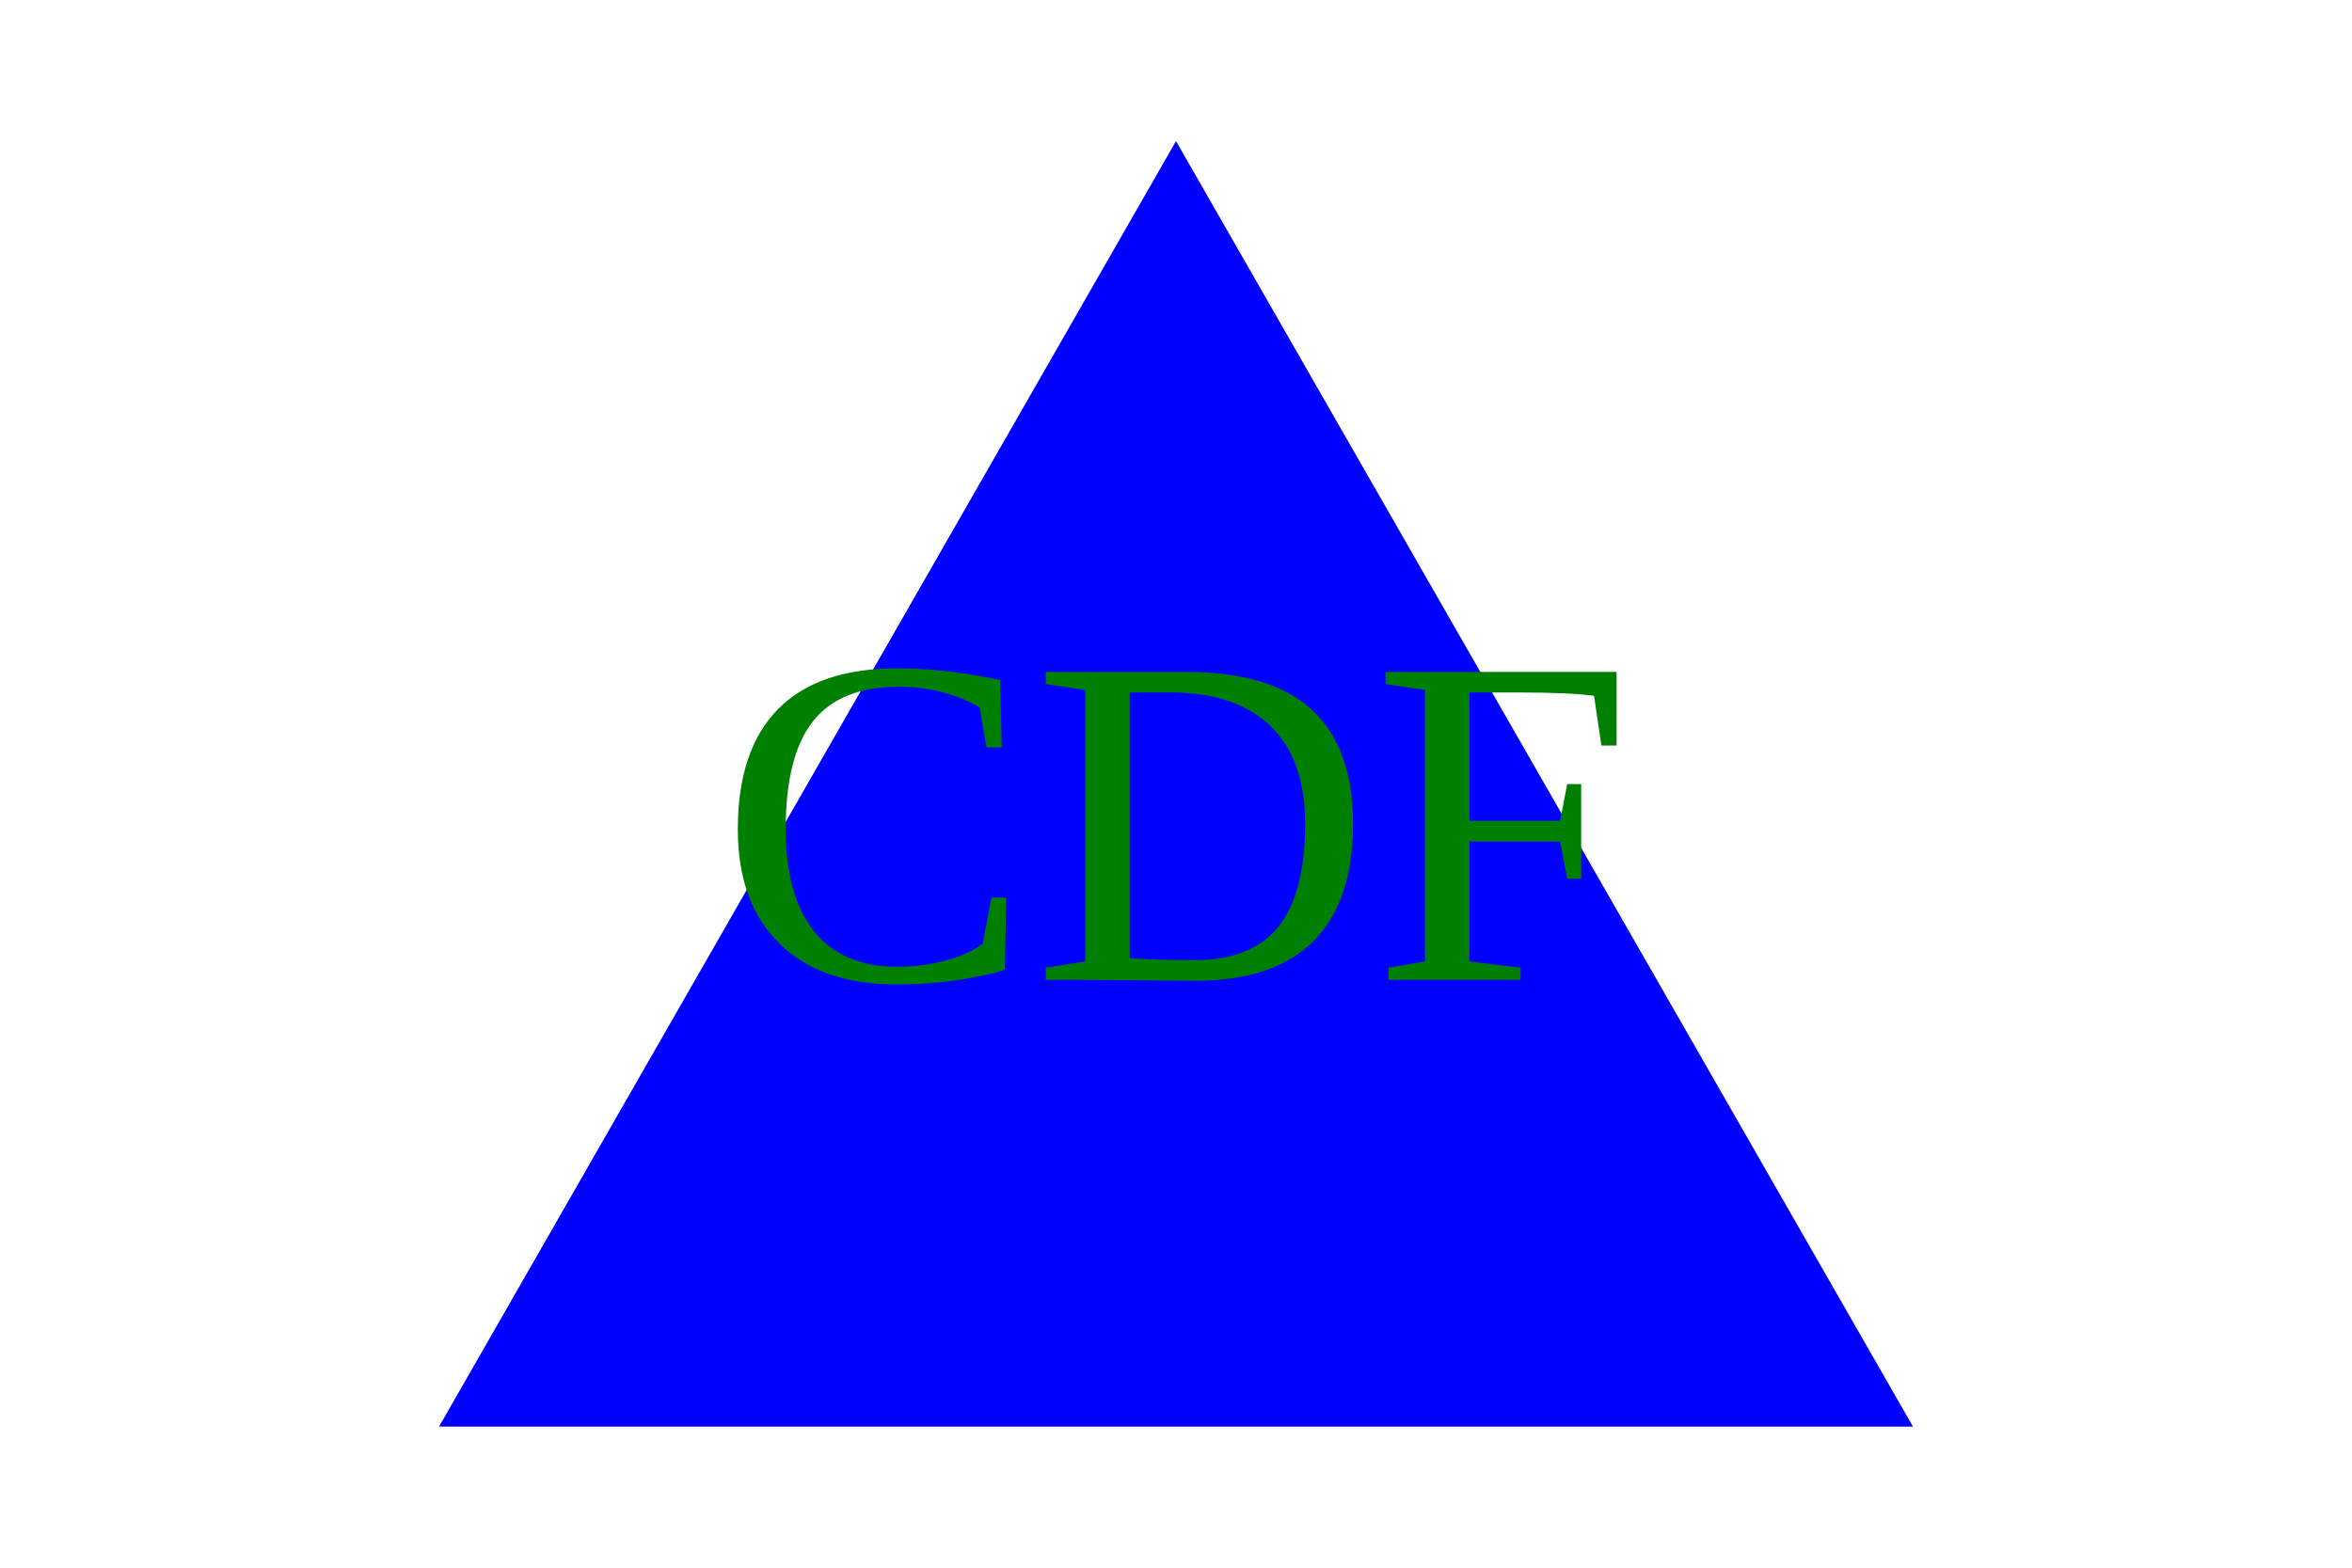
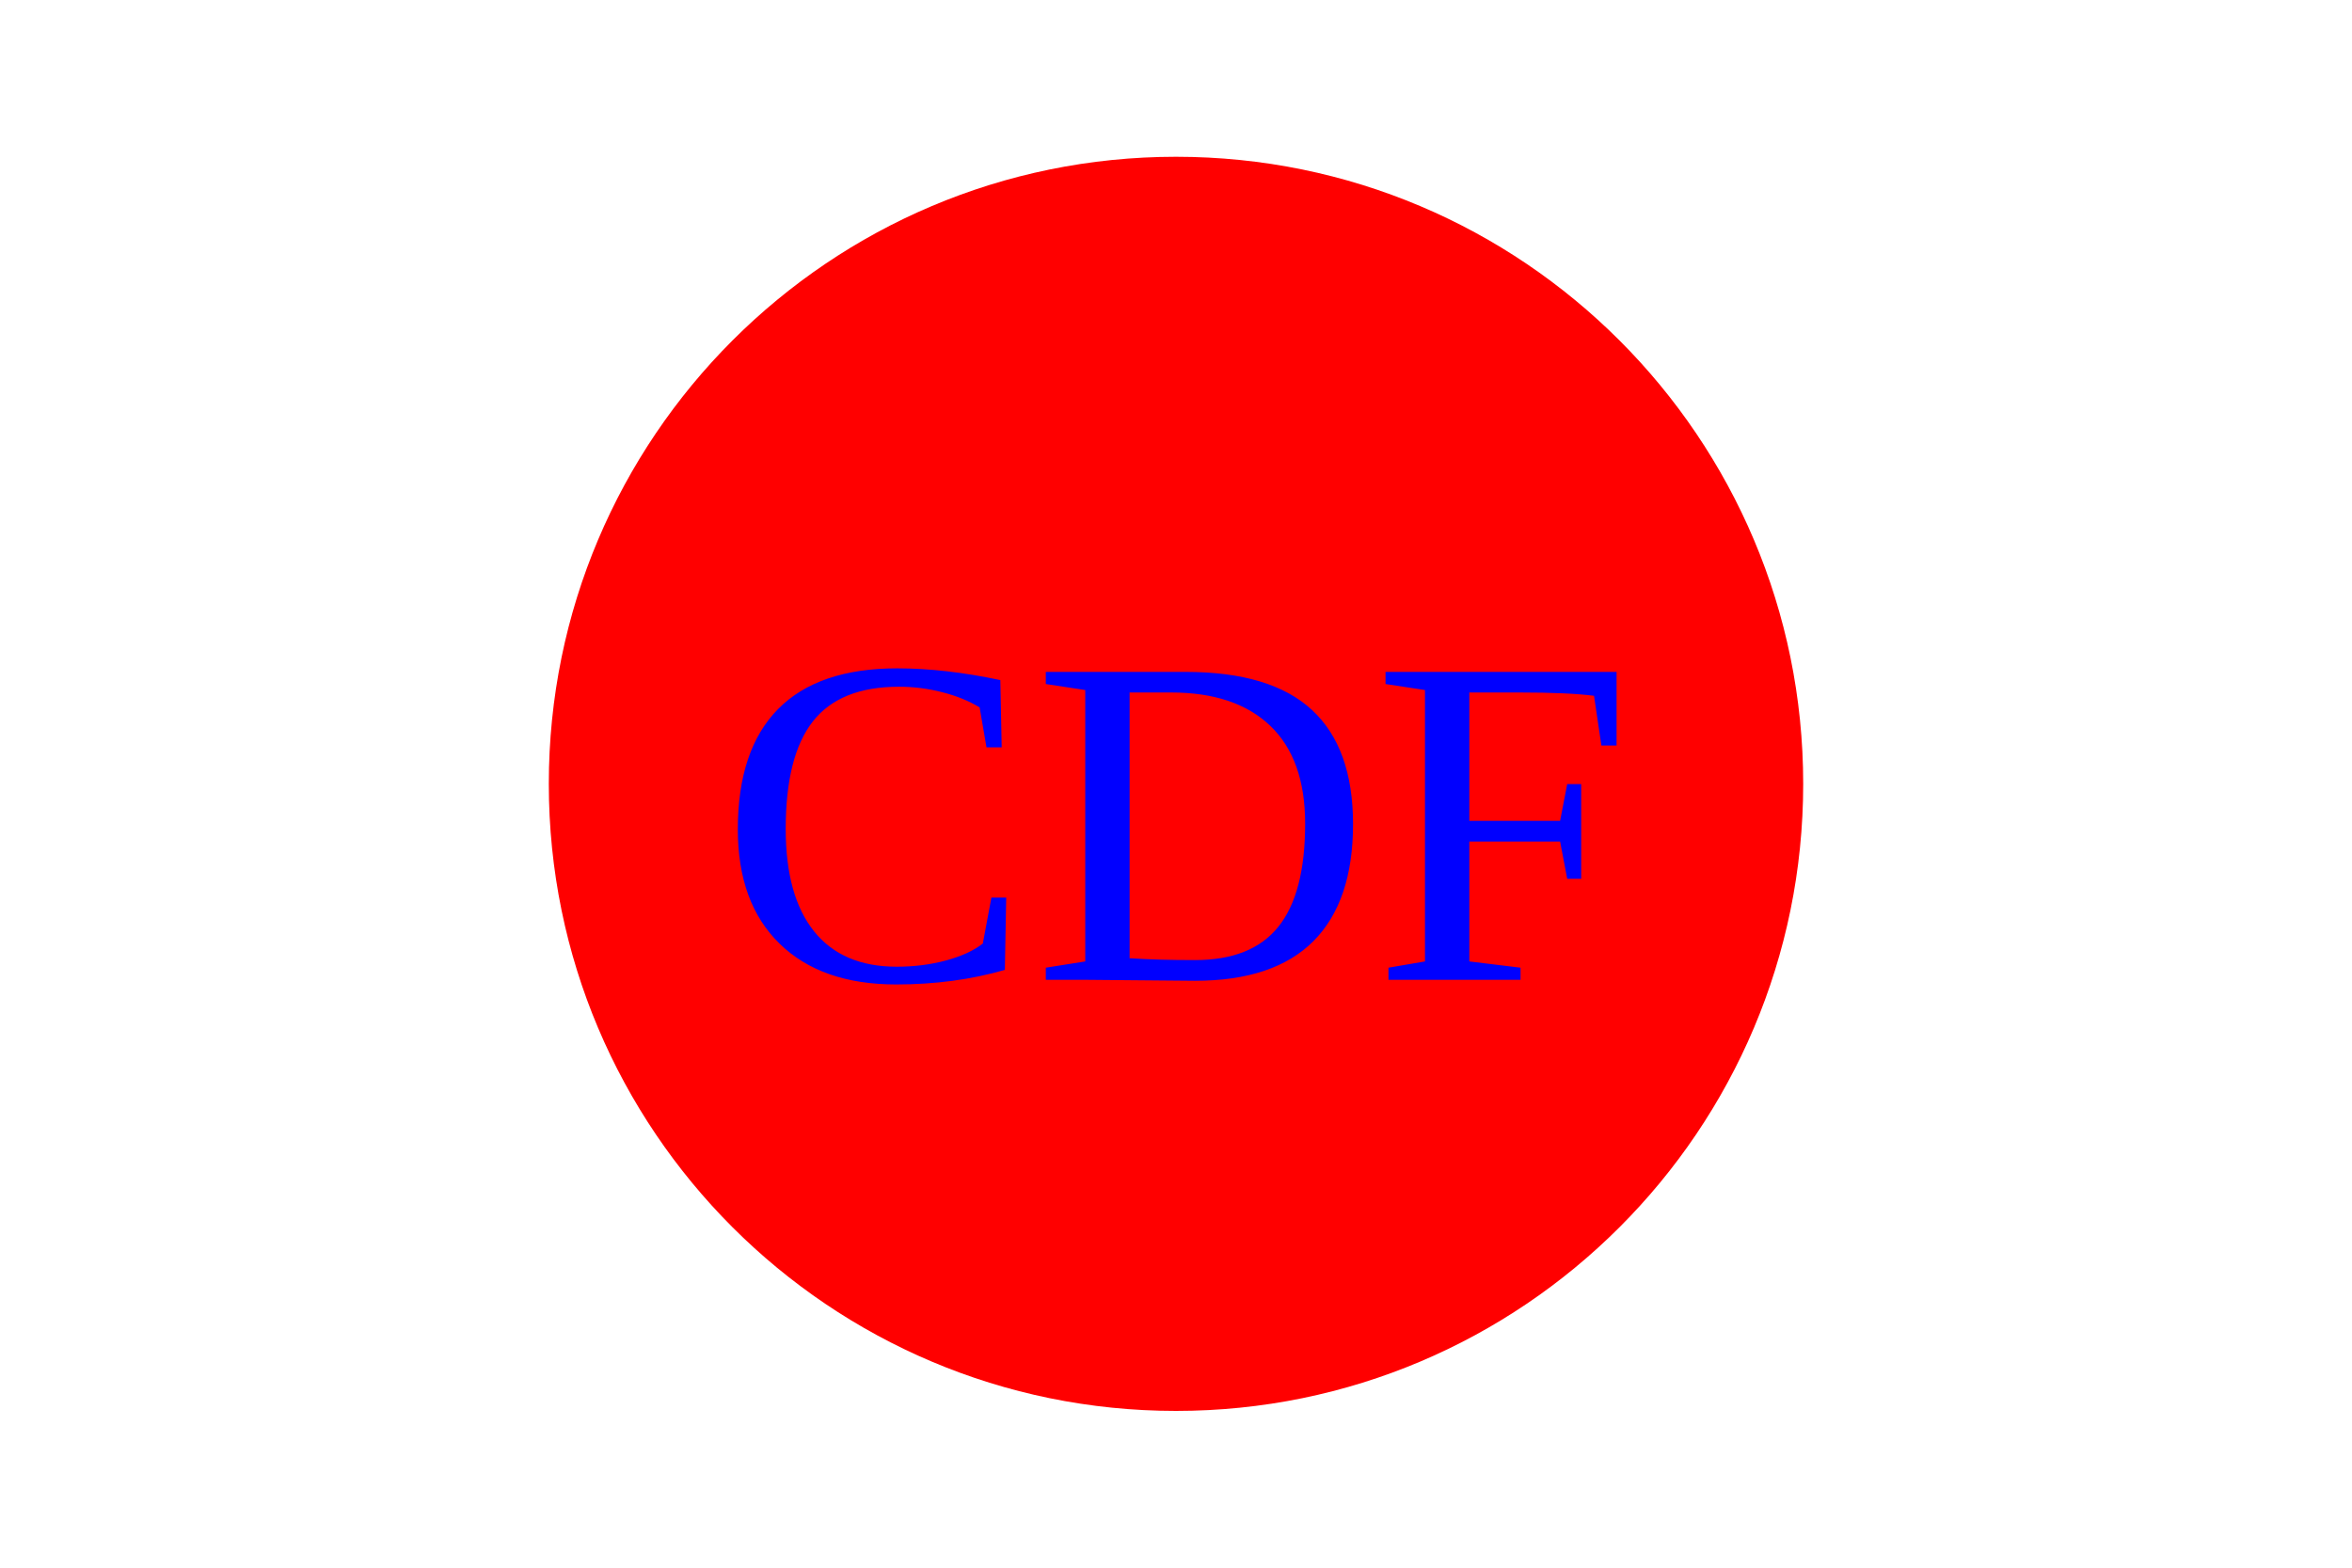
<svg xmlns="http://www.w3.org/2000/svg" version="1.1" width="300" height="200">
-   <polygon points="150, 18 244, 182 56, 182" fill="blue" />
-   <text x="150" y="125" font-size="60" text-anchor="middle" fill="green">CDF</text>
+   <circle cx="150" cy="100" r="80" fill="red" />
+   <text x="150" y="125" font-size="60" text-anchor="middle" fill="blue">CDF</text>
</svg>
